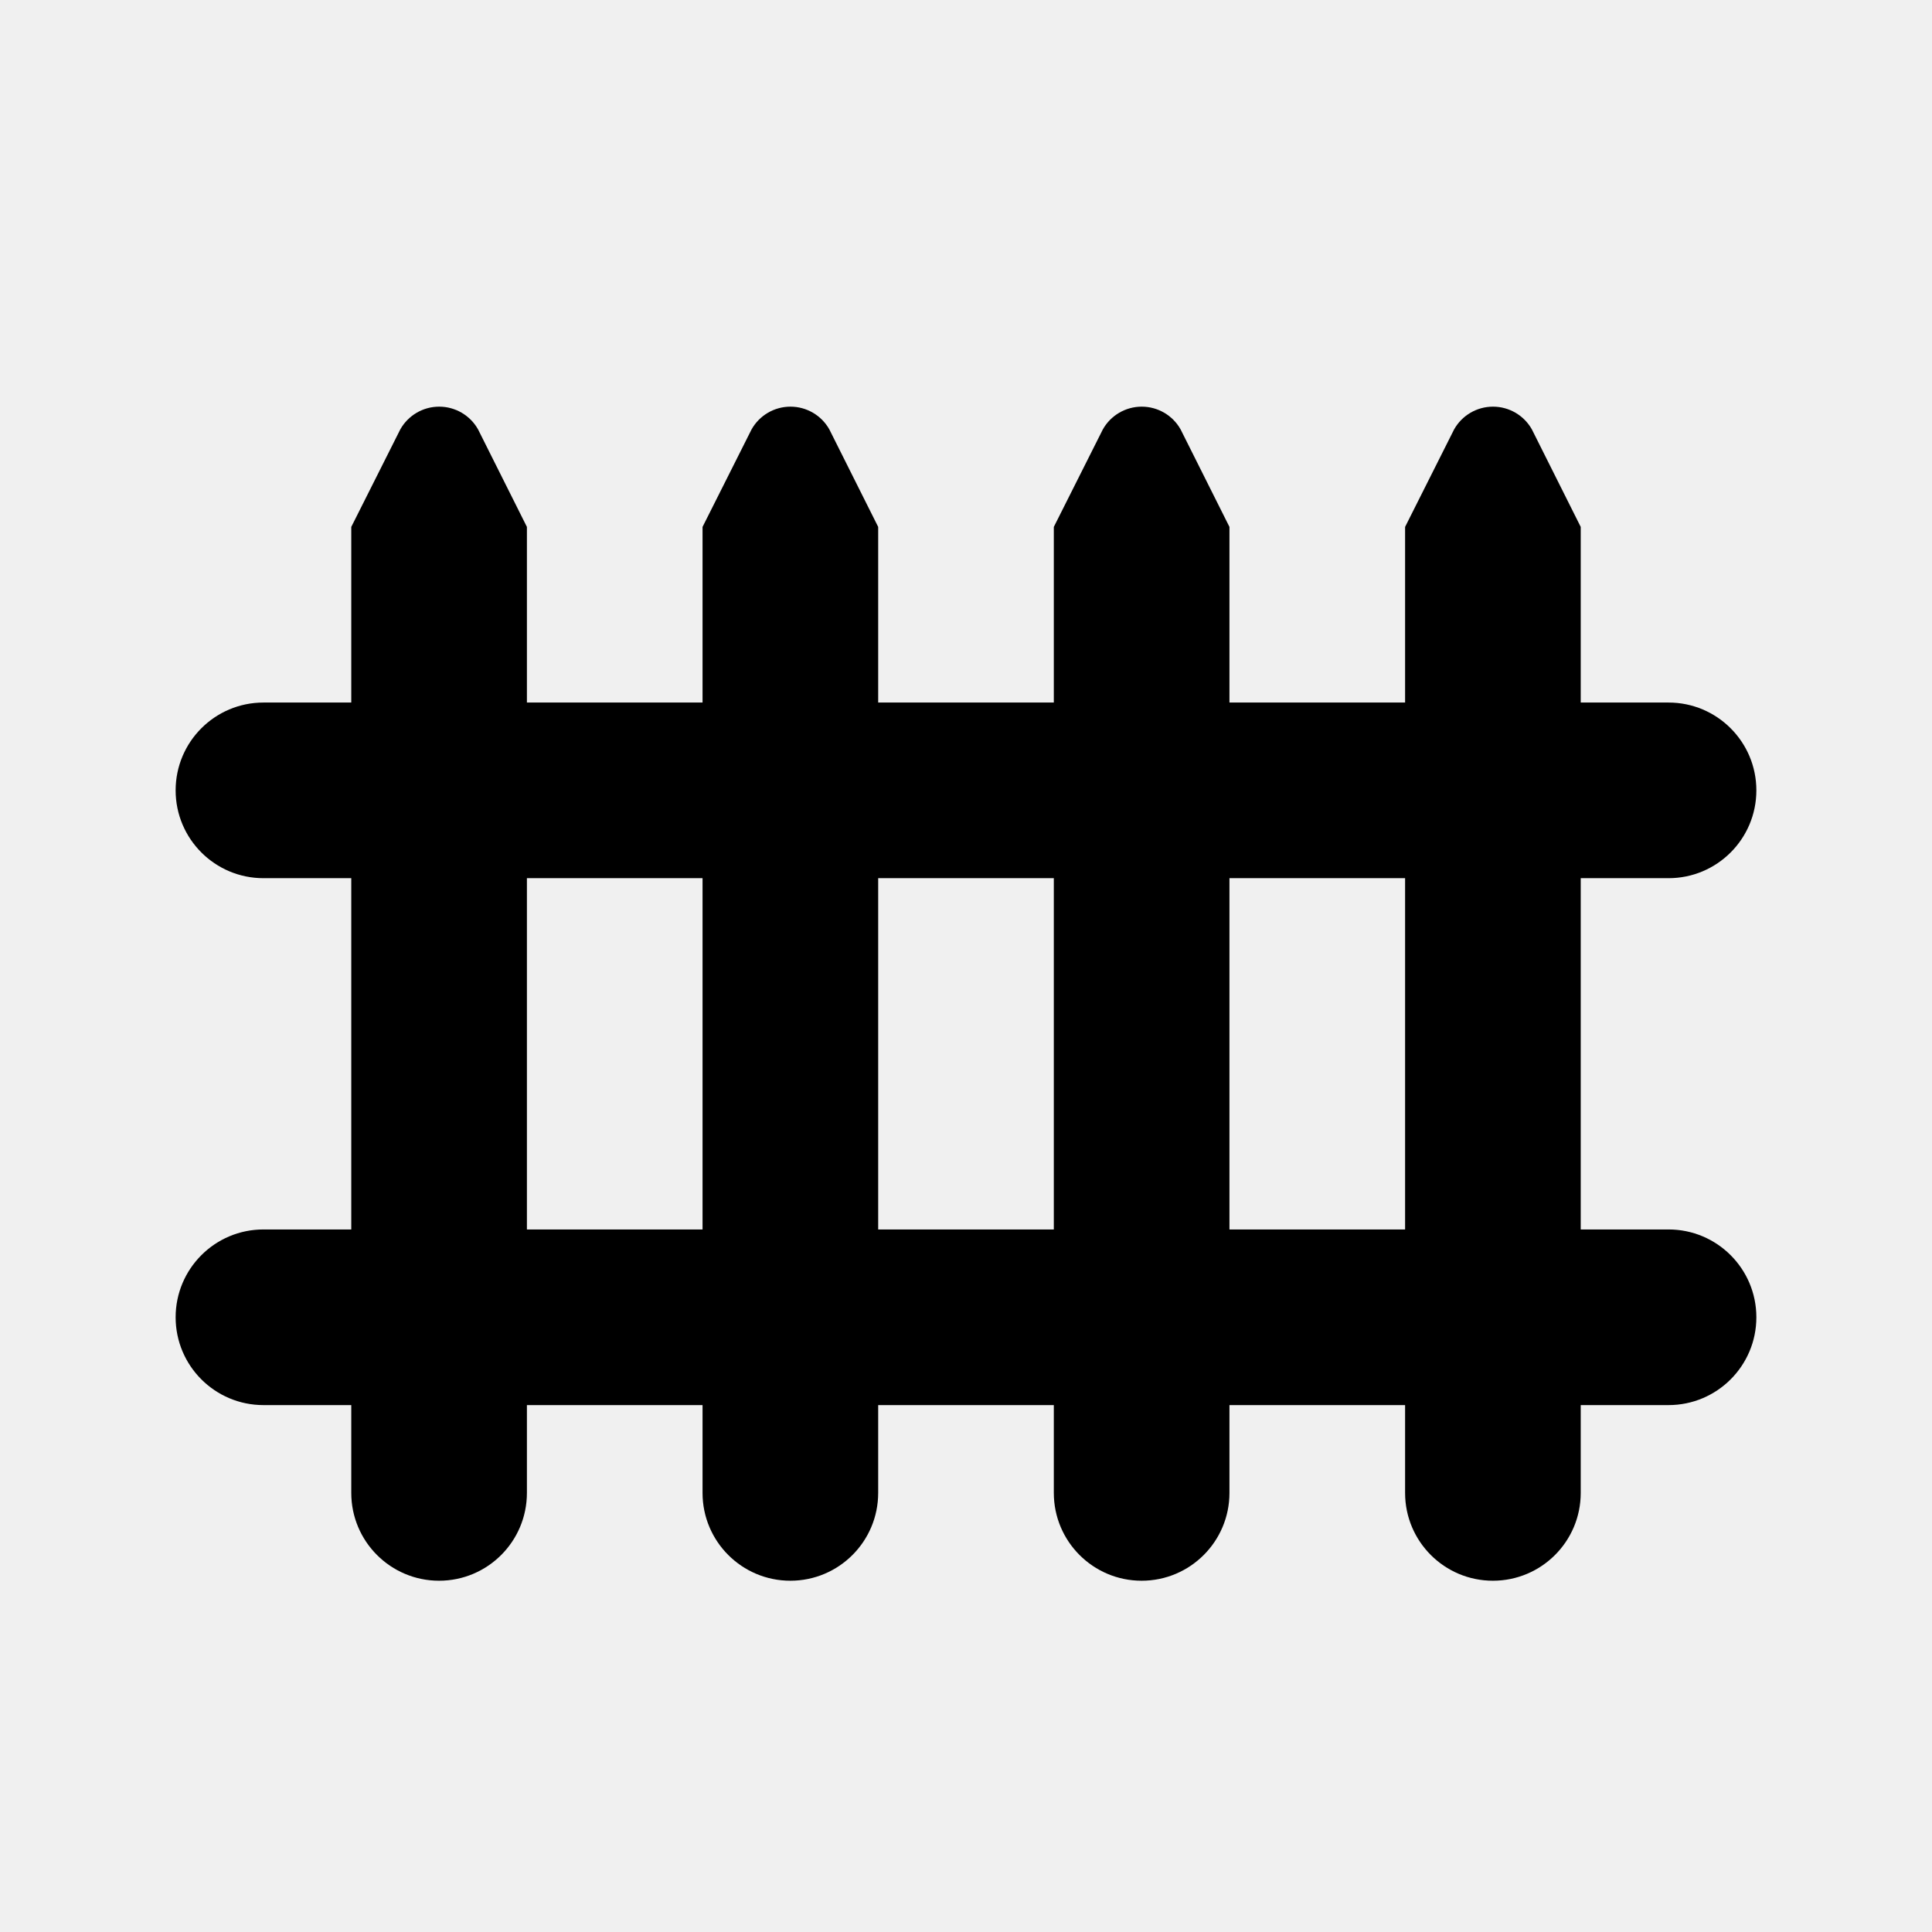
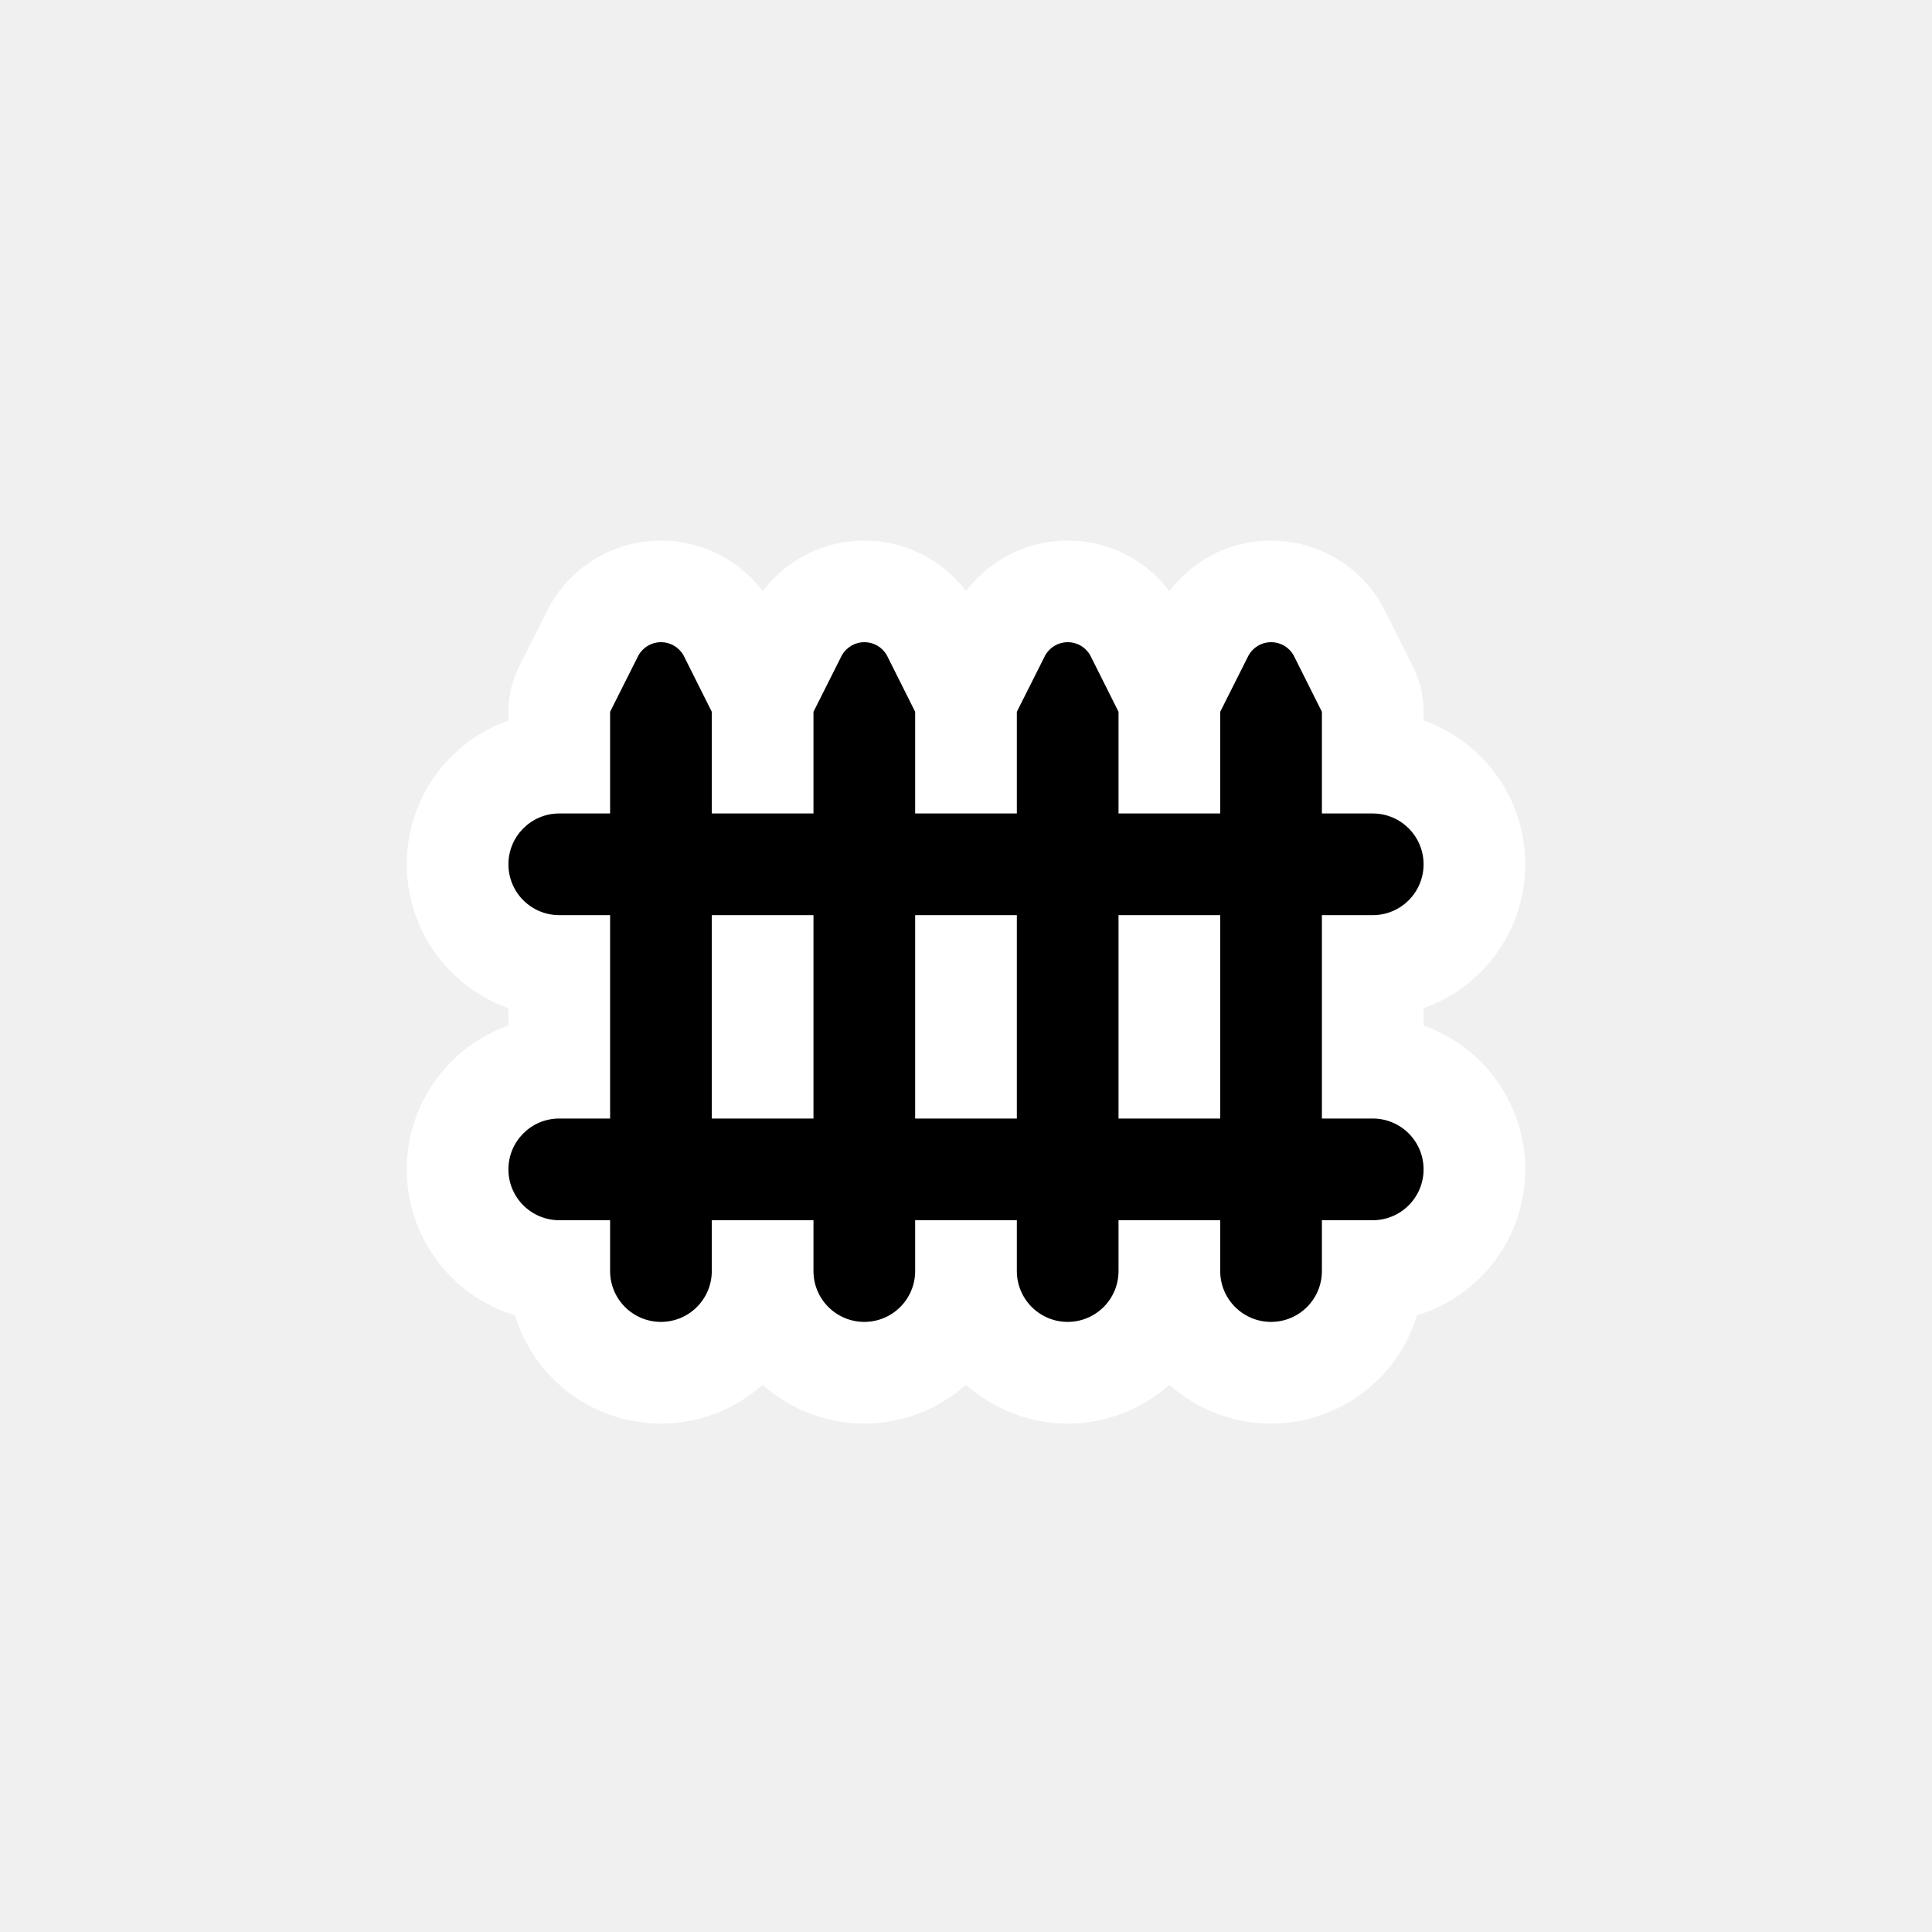
- <svg xmlns="http://www.w3.org/2000/svg" id="fence-11" width="11" height="11" viewBox="0 0 11 11">
-   <path d="M9.5,7H9V5h.5a.5.5,0,0,0,0-1H9V3l-.278-.555a.254.254,0,0,0-.443,0L8,3V4H7V3l-.278-.555a.254.254,0,0,0-.443,0L6,3V4H5V3l-.278-.555a.254.254,0,0,0-.443,0L4,3V4H3V3l-.278-.555a.254.254,0,0,0-.443,0L2,3V4H1.5a.5.5,0,0,0,0,1H2V7H1.5a.5.5,0,0,0,0,1H2v.5a.5.5,0,0,0,1,0V8H4v.5a.5.5,0,0,0,1,0V8H6v.5a.5.5,0,0,0,1,0V8H8v.5a.5.5,0,0,0,1,0V8h.5a.5.5,0,0,0,0-1ZM3,7V5H4V7ZM5,7V5H6V7ZM7,7V5H8V7Z" />
+ <svg xmlns="http://www.w3.org/2000/svg" viewBox="0 0 19 19" height="19" width="19">
+   <rect fill="none" x="0" y="0" width="19" height="19" />
+   <path fill="#ffffff" transform="translate(4 4)" d="M9.5,7H9V5h.5a.5.5,0,0,0,0-1H9V3l-.278-.555a.254.254,0,0,0-.443,0L8,3V4H7V3l-.278-.555a.254.254,0,0,0-.443,0L6,3V4H5V3l-.278-.555a.254.254,0,0,0-.443,0L4,3V4H3V3l-.278-.555a.254.254,0,0,0-.443,0L2,3V4H1.5a.5.5,0,0,0,0,1H2V7H1.5a.5.5,0,0,0,0,1H2v.5a.5.5,0,0,0,1,0V8H4v.5a.5.5,0,0,0,1,0V8H6v.5a.5.5,0,0,0,1,0V8H8v.5a.5.5,0,0,0,1,0V8h.5a.5.5,0,0,0,0-1ZM3,7V5H4V7ZM5,7V5H6V7ZM7,7V5H8V7Z" style="stroke-linejoin:round;stroke-miterlimit:4;" stroke="#ffffff" stroke-width="2" />
+   <path fill="#000000" transform="translate(4 4)" d="M9.5,7H9V5h.5a.5.5,0,0,0,0-1H9V3l-.278-.555a.254.254,0,0,0-.443,0L8,3V4H7V3l-.278-.555a.254.254,0,0,0-.443,0L6,3V4H5V3l-.278-.555a.254.254,0,0,0-.443,0L4,3V4H3V3l-.278-.555a.254.254,0,0,0-.443,0L2,3V4H1.5a.5.5,0,0,0,0,1H2V7H1.5a.5.5,0,0,0,0,1H2v.5a.5.5,0,0,0,1,0V8H4v.5a.5.5,0,0,0,1,0V8H6v.5a.5.5,0,0,0,1,0V8H8v.5a.5.5,0,0,0,1,0V8h.5a.5.5,0,0,0,0-1ZM3,7V5H4V7ZM5,7V5H6V7ZM7,7V5H8V7Z" />
</svg>
